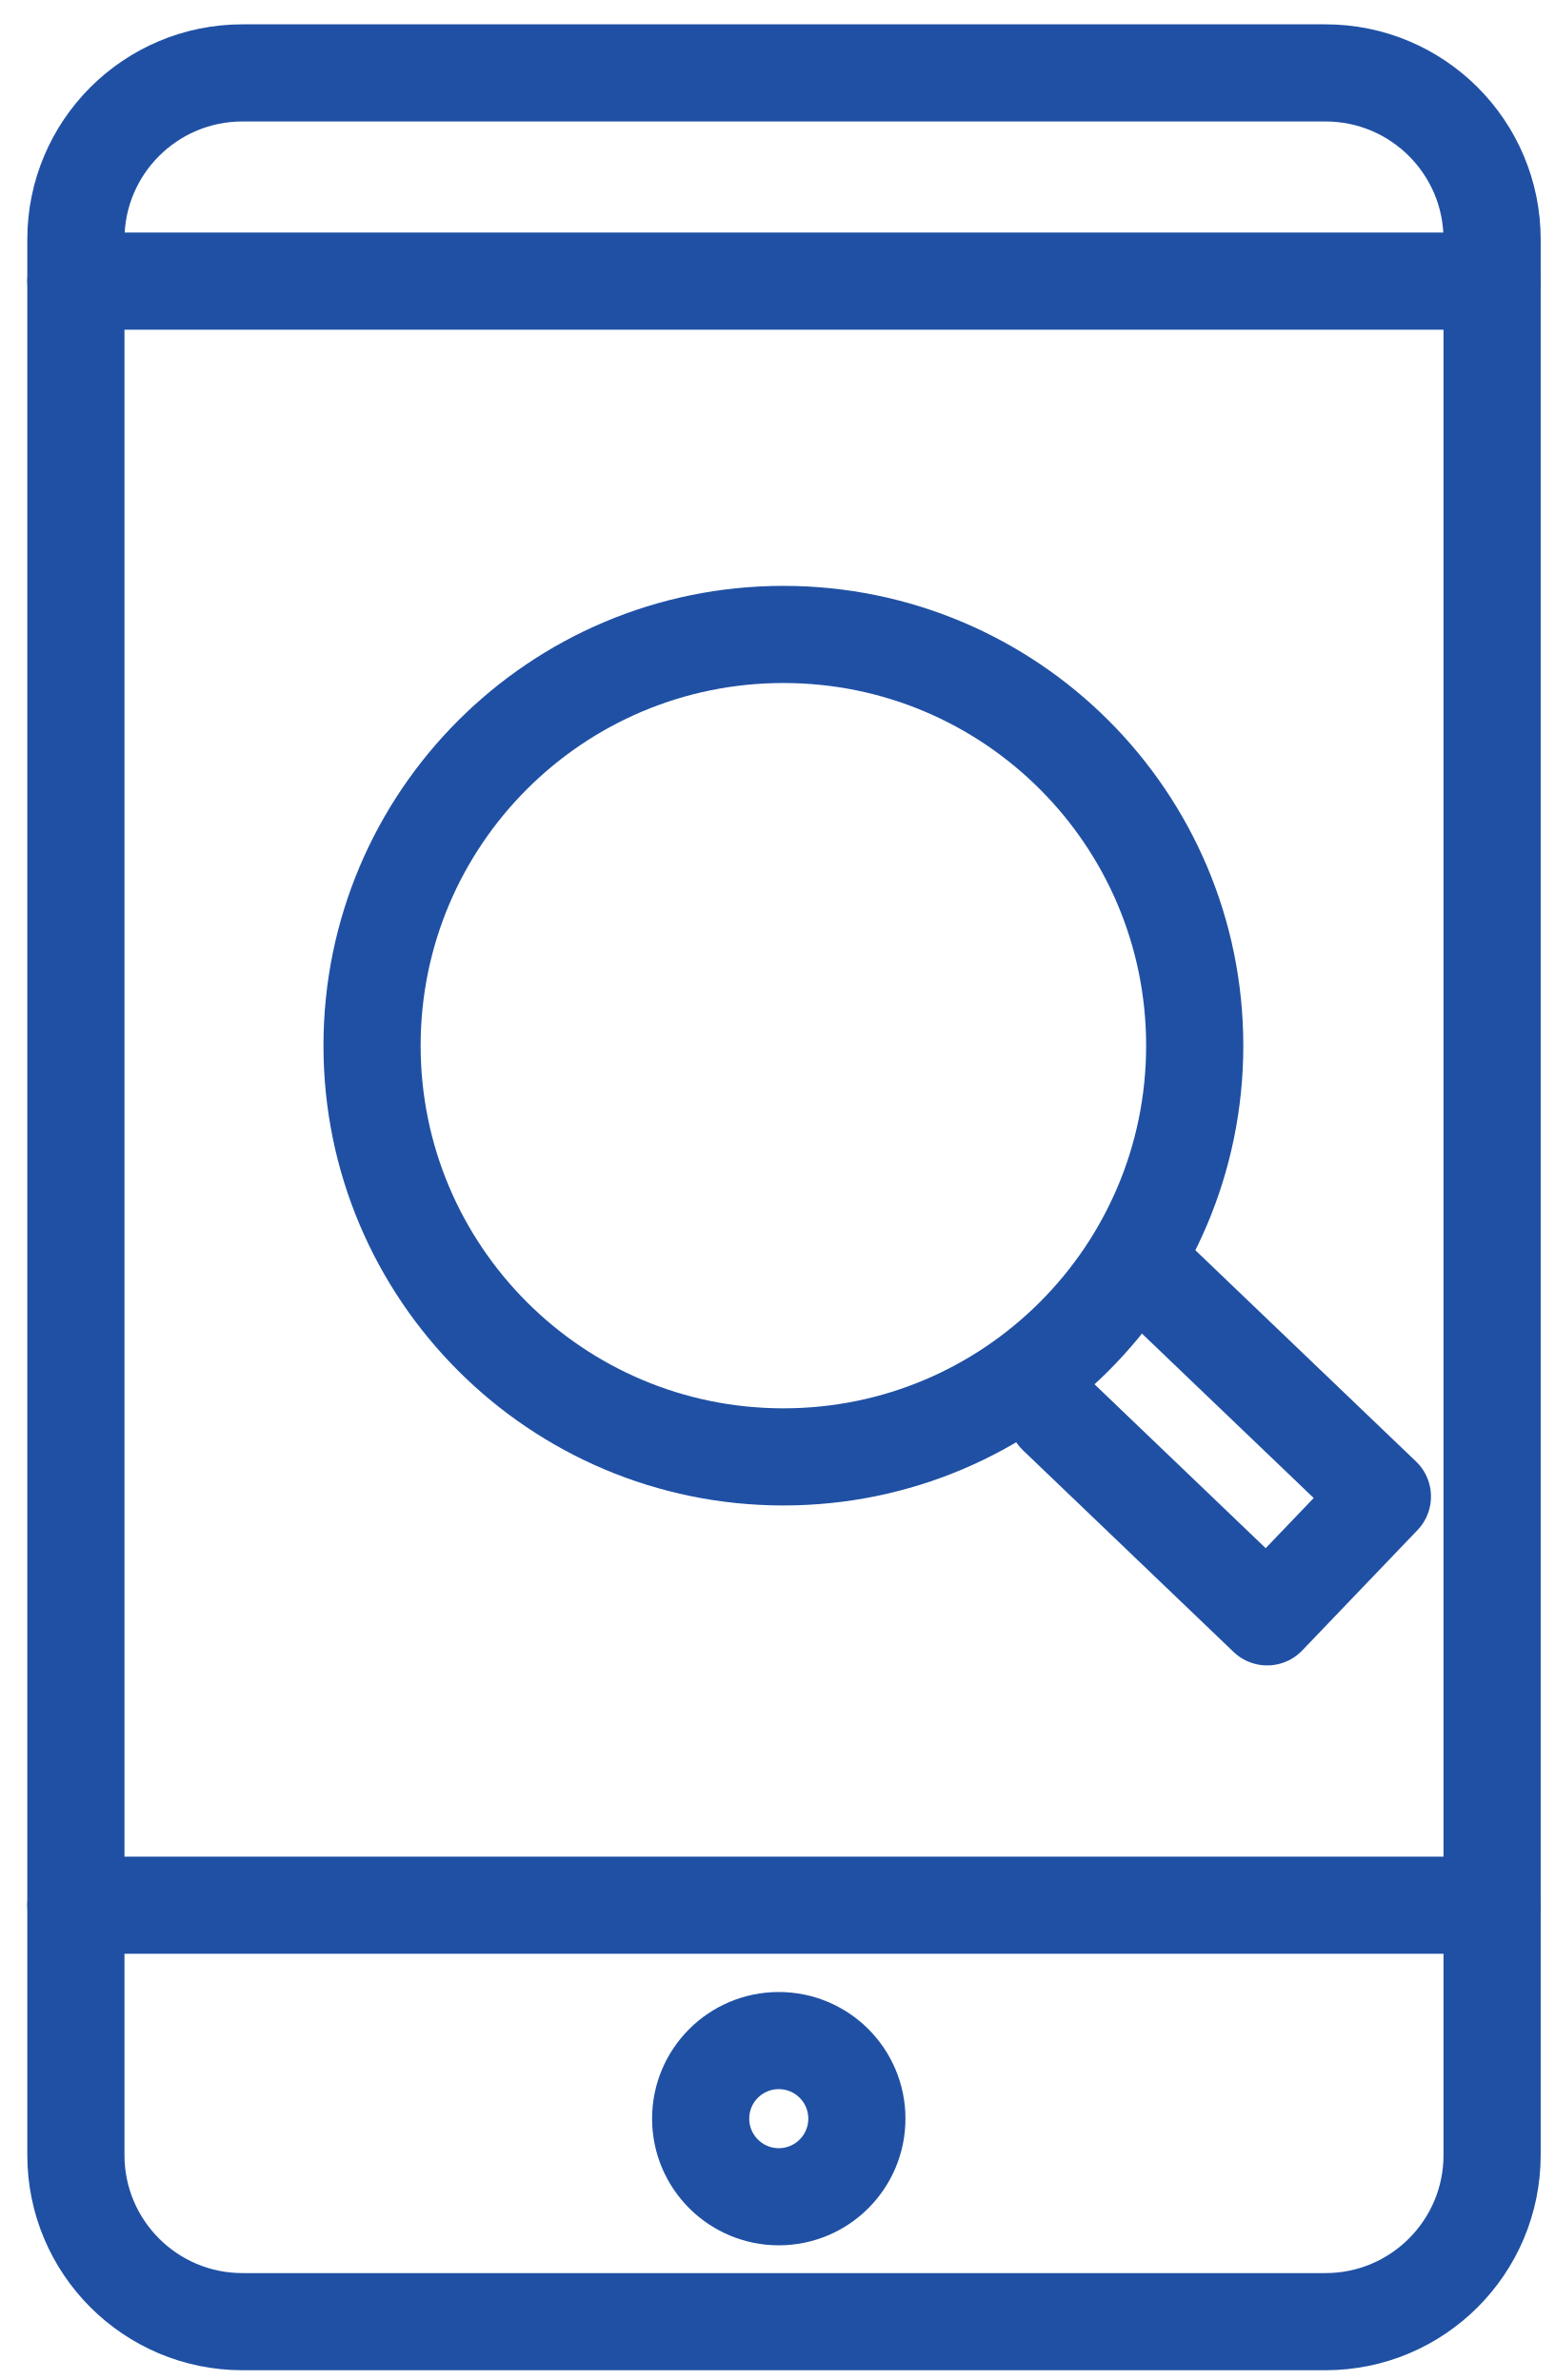
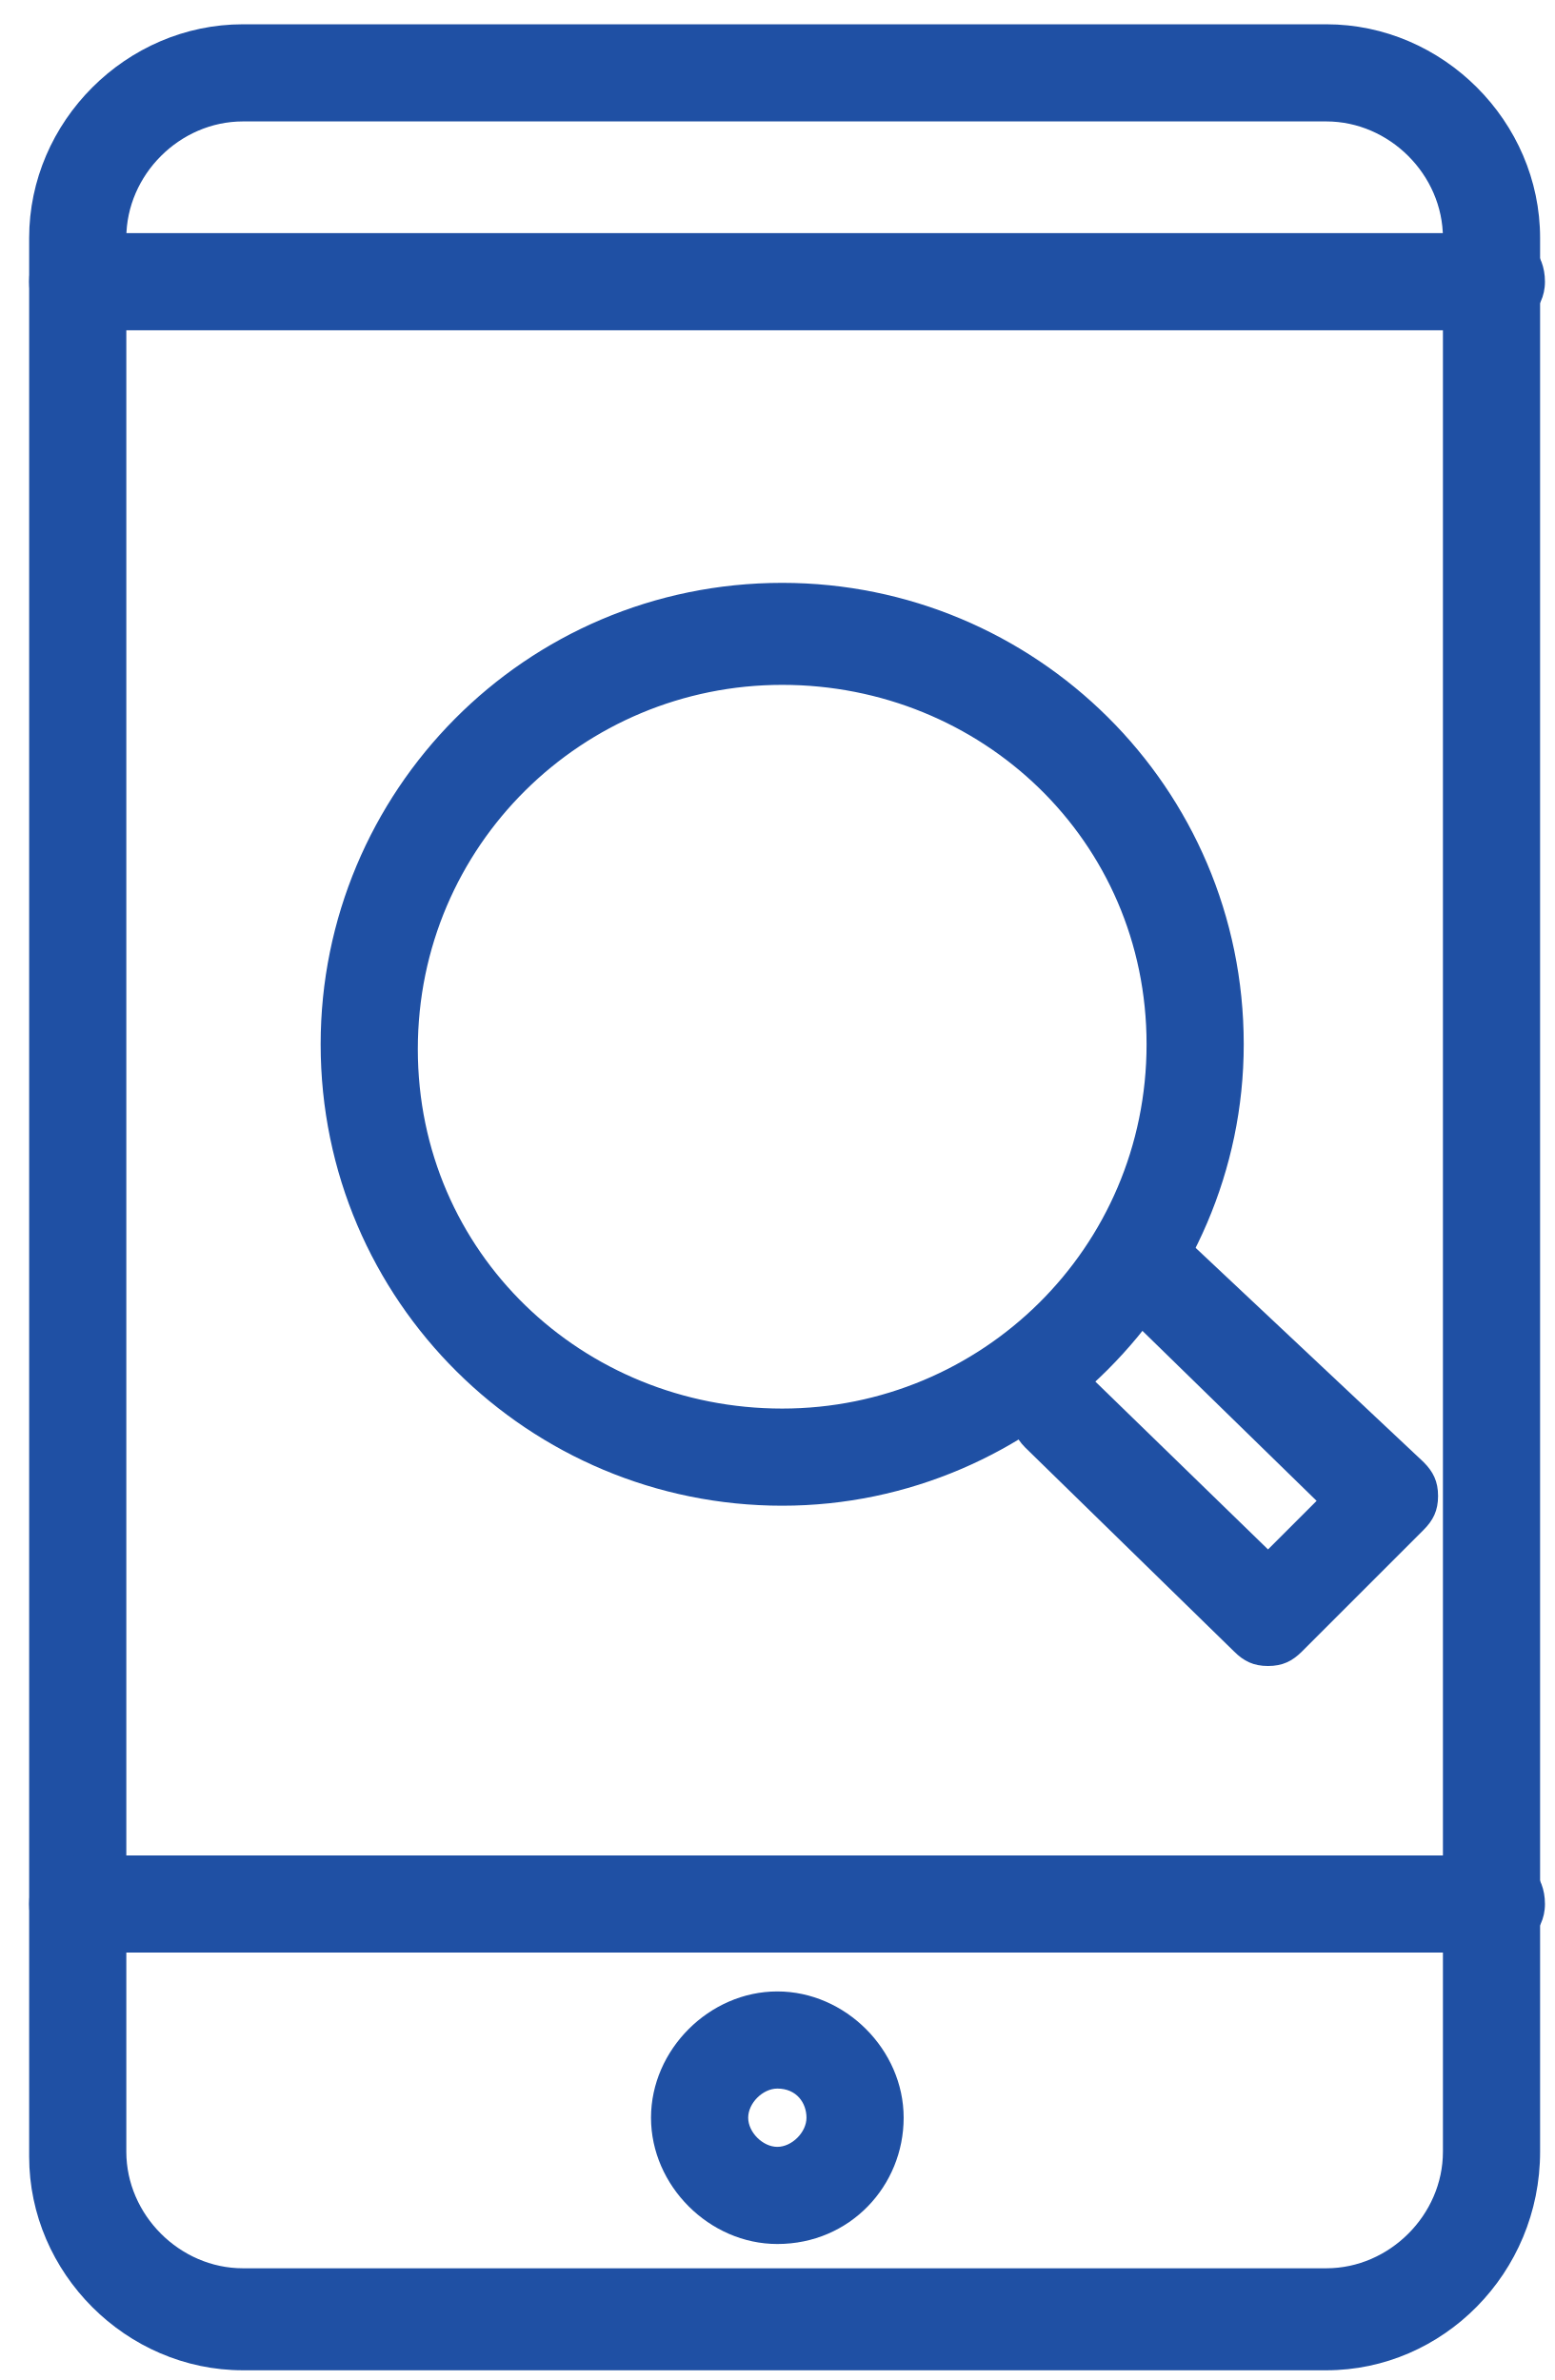
- <svg xmlns="http://www.w3.org/2000/svg" width="32" height="49" viewBox="0 0 32 49" fill="none">
-   <path d="M30.712 44.37C30.712 46.263 29.177 47.799 27.283 47.799H4.991C3.097 47.799 1.562 46.263 1.562 44.37V4.93C1.562 3.036 3.097 1.501 4.991 1.501H27.283C29.177 1.501 30.712 3.036 30.712 4.93V44.37Z" stroke="#1F50A4" stroke-width="2" stroke-miterlimit="10" stroke-linecap="round" stroke-linejoin="round" />
-   <path d="M1.562 5.788H30.712" stroke="#1F50A4" stroke-width="2" stroke-miterlimit="10" stroke-linecap="round" stroke-linejoin="round" />
-   <path d="M16.03 45.227C16.918 45.227 17.637 44.507 17.637 43.619C17.637 42.731 16.918 42.012 16.03 42.012C15.142 42.012 14.422 42.731 14.422 43.619C14.422 44.507 15.142 45.227 16.03 45.227Z" stroke="#1F50A4" stroke-width="2" stroke-miterlimit="10" stroke-linecap="round" stroke-linejoin="round" />
-   <path d="M1.562 39.225H30.712" stroke="#1F50A4" stroke-width="2" stroke-miterlimit="10" stroke-linecap="round" stroke-linejoin="round" />
-   <path d="M16.125 29.995C20.801 29.995 24.591 26.204 24.591 21.528C24.591 16.852 20.801 13.062 16.125 13.062C11.449 13.062 7.658 16.852 7.658 21.528C7.658 26.204 11.449 29.995 16.125 29.995Z" stroke="#1F50A4" stroke-width="2" stroke-miterlimit="10" stroke-linecap="round" stroke-linejoin="round" />
-   <path d="M23.5 26.067L28.454 30.811L26.082 33.288L21.748 29.137" stroke="#1F50A4" stroke-width="2" stroke-miterlimit="10" stroke-linecap="round" stroke-linejoin="round" />
+ <svg xmlns="http://www.w3.org/2000/svg" version="1.1" id="Слой_1" x="0px" y="0px" viewBox="0 0 32 49" style="enable-background:new 0 0 32 49;" xml:space="preserve">
+   <style type="text/css">
+ 	.st0{fill:#1F50A4;}
+ </style>
+   <g>
+     <path class="st0" d="M27.3,48.8H5c-2.4,0-4.4-2-4.4-4.4V4.9c0-2.4,2-4.4,4.4-4.4h22.3c2.4,0,4.4,2,4.4,4.4v39.4   C31.7,46.8,29.7,48.8,27.3,48.8z M5,2.5c-1.3,0-2.4,1.1-2.4,2.4v39.4c0,1.3,1.1,2.4,2.4,2.4h22.3c1.3,0,2.4-1.1,2.4-2.4V4.9   c0-1.3-1.1-2.4-2.4-2.4H5z" />
+   </g>
+   <g>
+     <path class="st0" d="M30.7,6.8H1.6c-0.6,0-1-0.4-1-1s0.4-1,1-1h29.2c0.6,0,1,0.4,1,1S31.3,6.8,30.7,6.8z" />
+   </g>
+   <g>
+     <path class="st0" d="M16,46.2c-1.4,0-2.6-1.2-2.6-2.6S14.6,41,16,41c1.4,0,2.6,1.2,2.6,2.6S17.5,46.2,16,46.2z M16,43   c-0.3,0-0.6,0.3-0.6,0.6s0.3,0.6,0.6,0.6s0.6-0.3,0.6-0.6S16.4,43,16,43z" />
+   </g>
+   <g>
+     <path class="st0" d="M30.7,40.2H1.6c-0.6,0-1-0.4-1-1s0.4-1,1-1h29.2c0.6,0,1,0.4,1,1S31.3,40.2,30.7,40.2z" />
+   </g>
+   <g>
+     <path class="st0" d="M16.1,31c-5.2,0-9.5-4.2-9.5-9.5c0-5.2,4.2-9.5,9.5-9.5c5.2,0,9.5,4.2,9.5,9.5C25.6,26.7,21.3,31,16.1,31z    M16.1,14.1c-4.1,0-7.5,3.3-7.5,7.5S12,29,16.1,29s7.5-3.3,7.5-7.5S20.2,14.1,16.1,14.1z" />
+   </g>
+   <g>
+     <path class="st0" d="M26.1,34.3c-0.3,0-0.5-0.1-0.7-0.3l-4.3-4.2c-0.4-0.4-0.4-1,0-1.4c0.4-0.4,1-0.4,1.4,0l3.6,3.5l1-1l-4.2-4.1   c-0.4-0.4-0.4-1,0-1.4c0.4-0.4,1-0.4,1.4,0l5,4.7c0.2,0.2,0.3,0.4,0.3,0.7c0,0.3-0.1,0.5-0.3,0.7L26.8,34   C26.6,34.2,26.4,34.3,26.1,34.3C26.1,34.3,26.1,34.3,26.1,34.3z" />
+   </g>
</svg>
